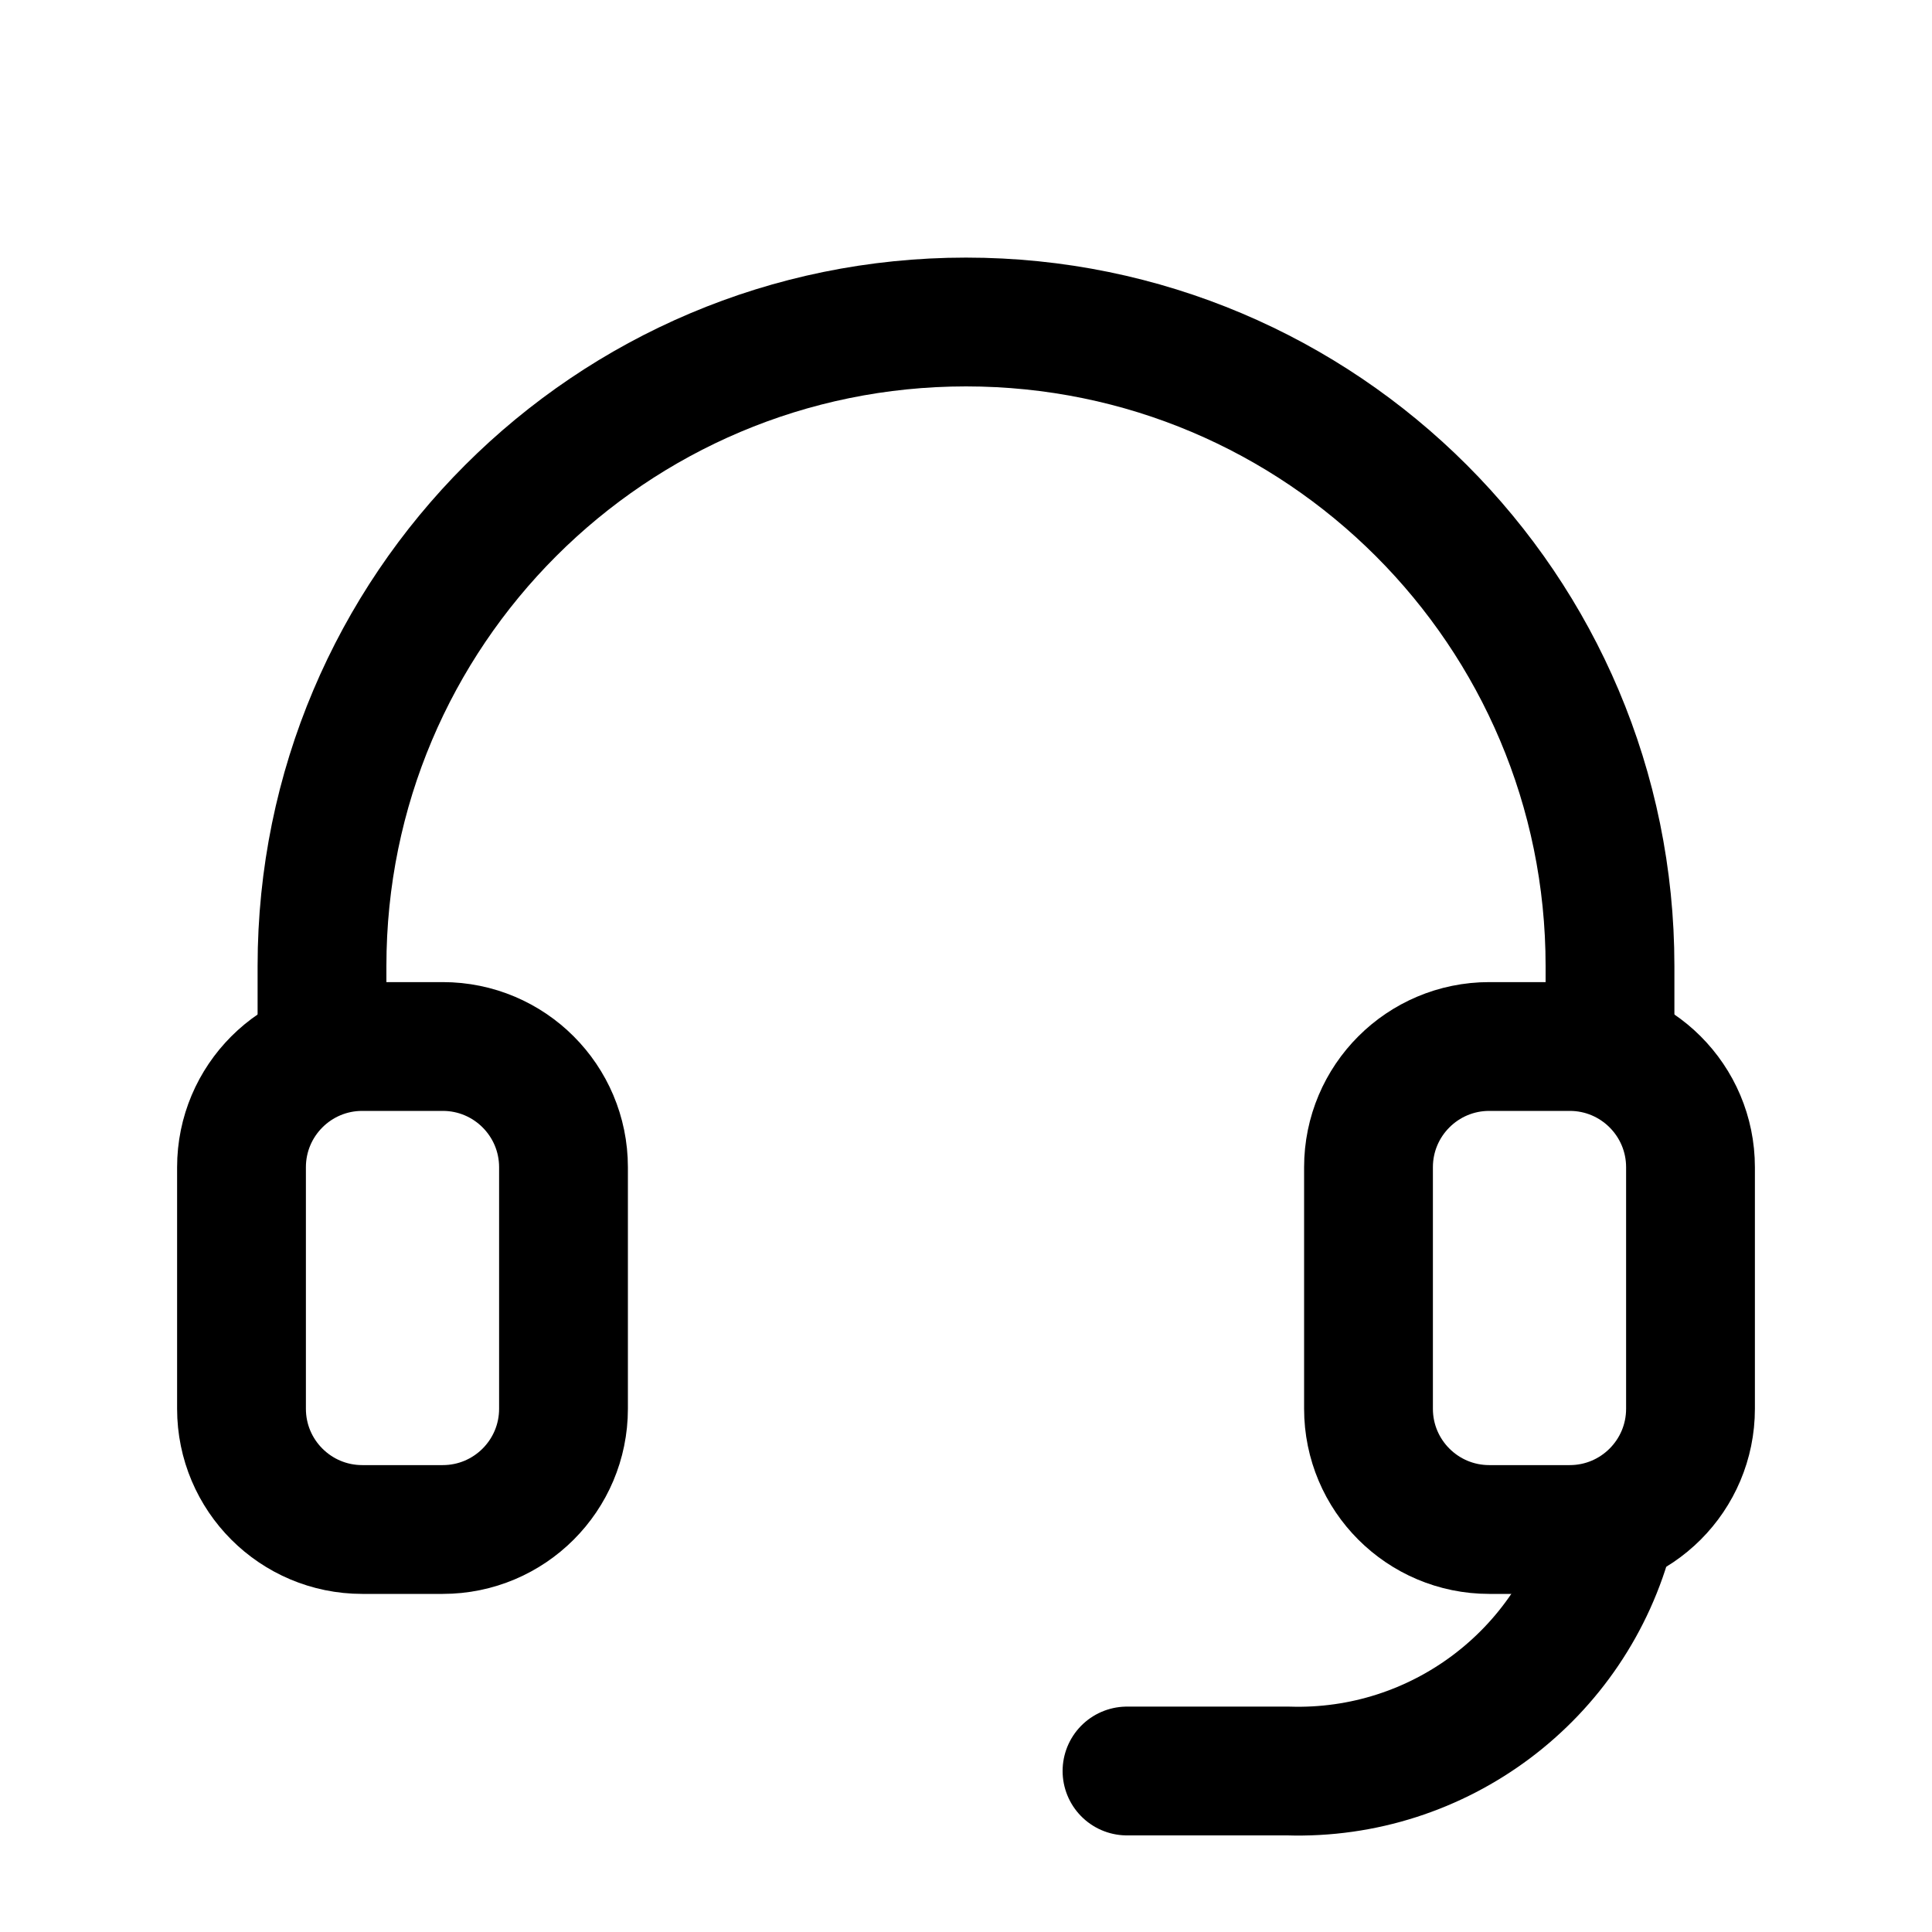
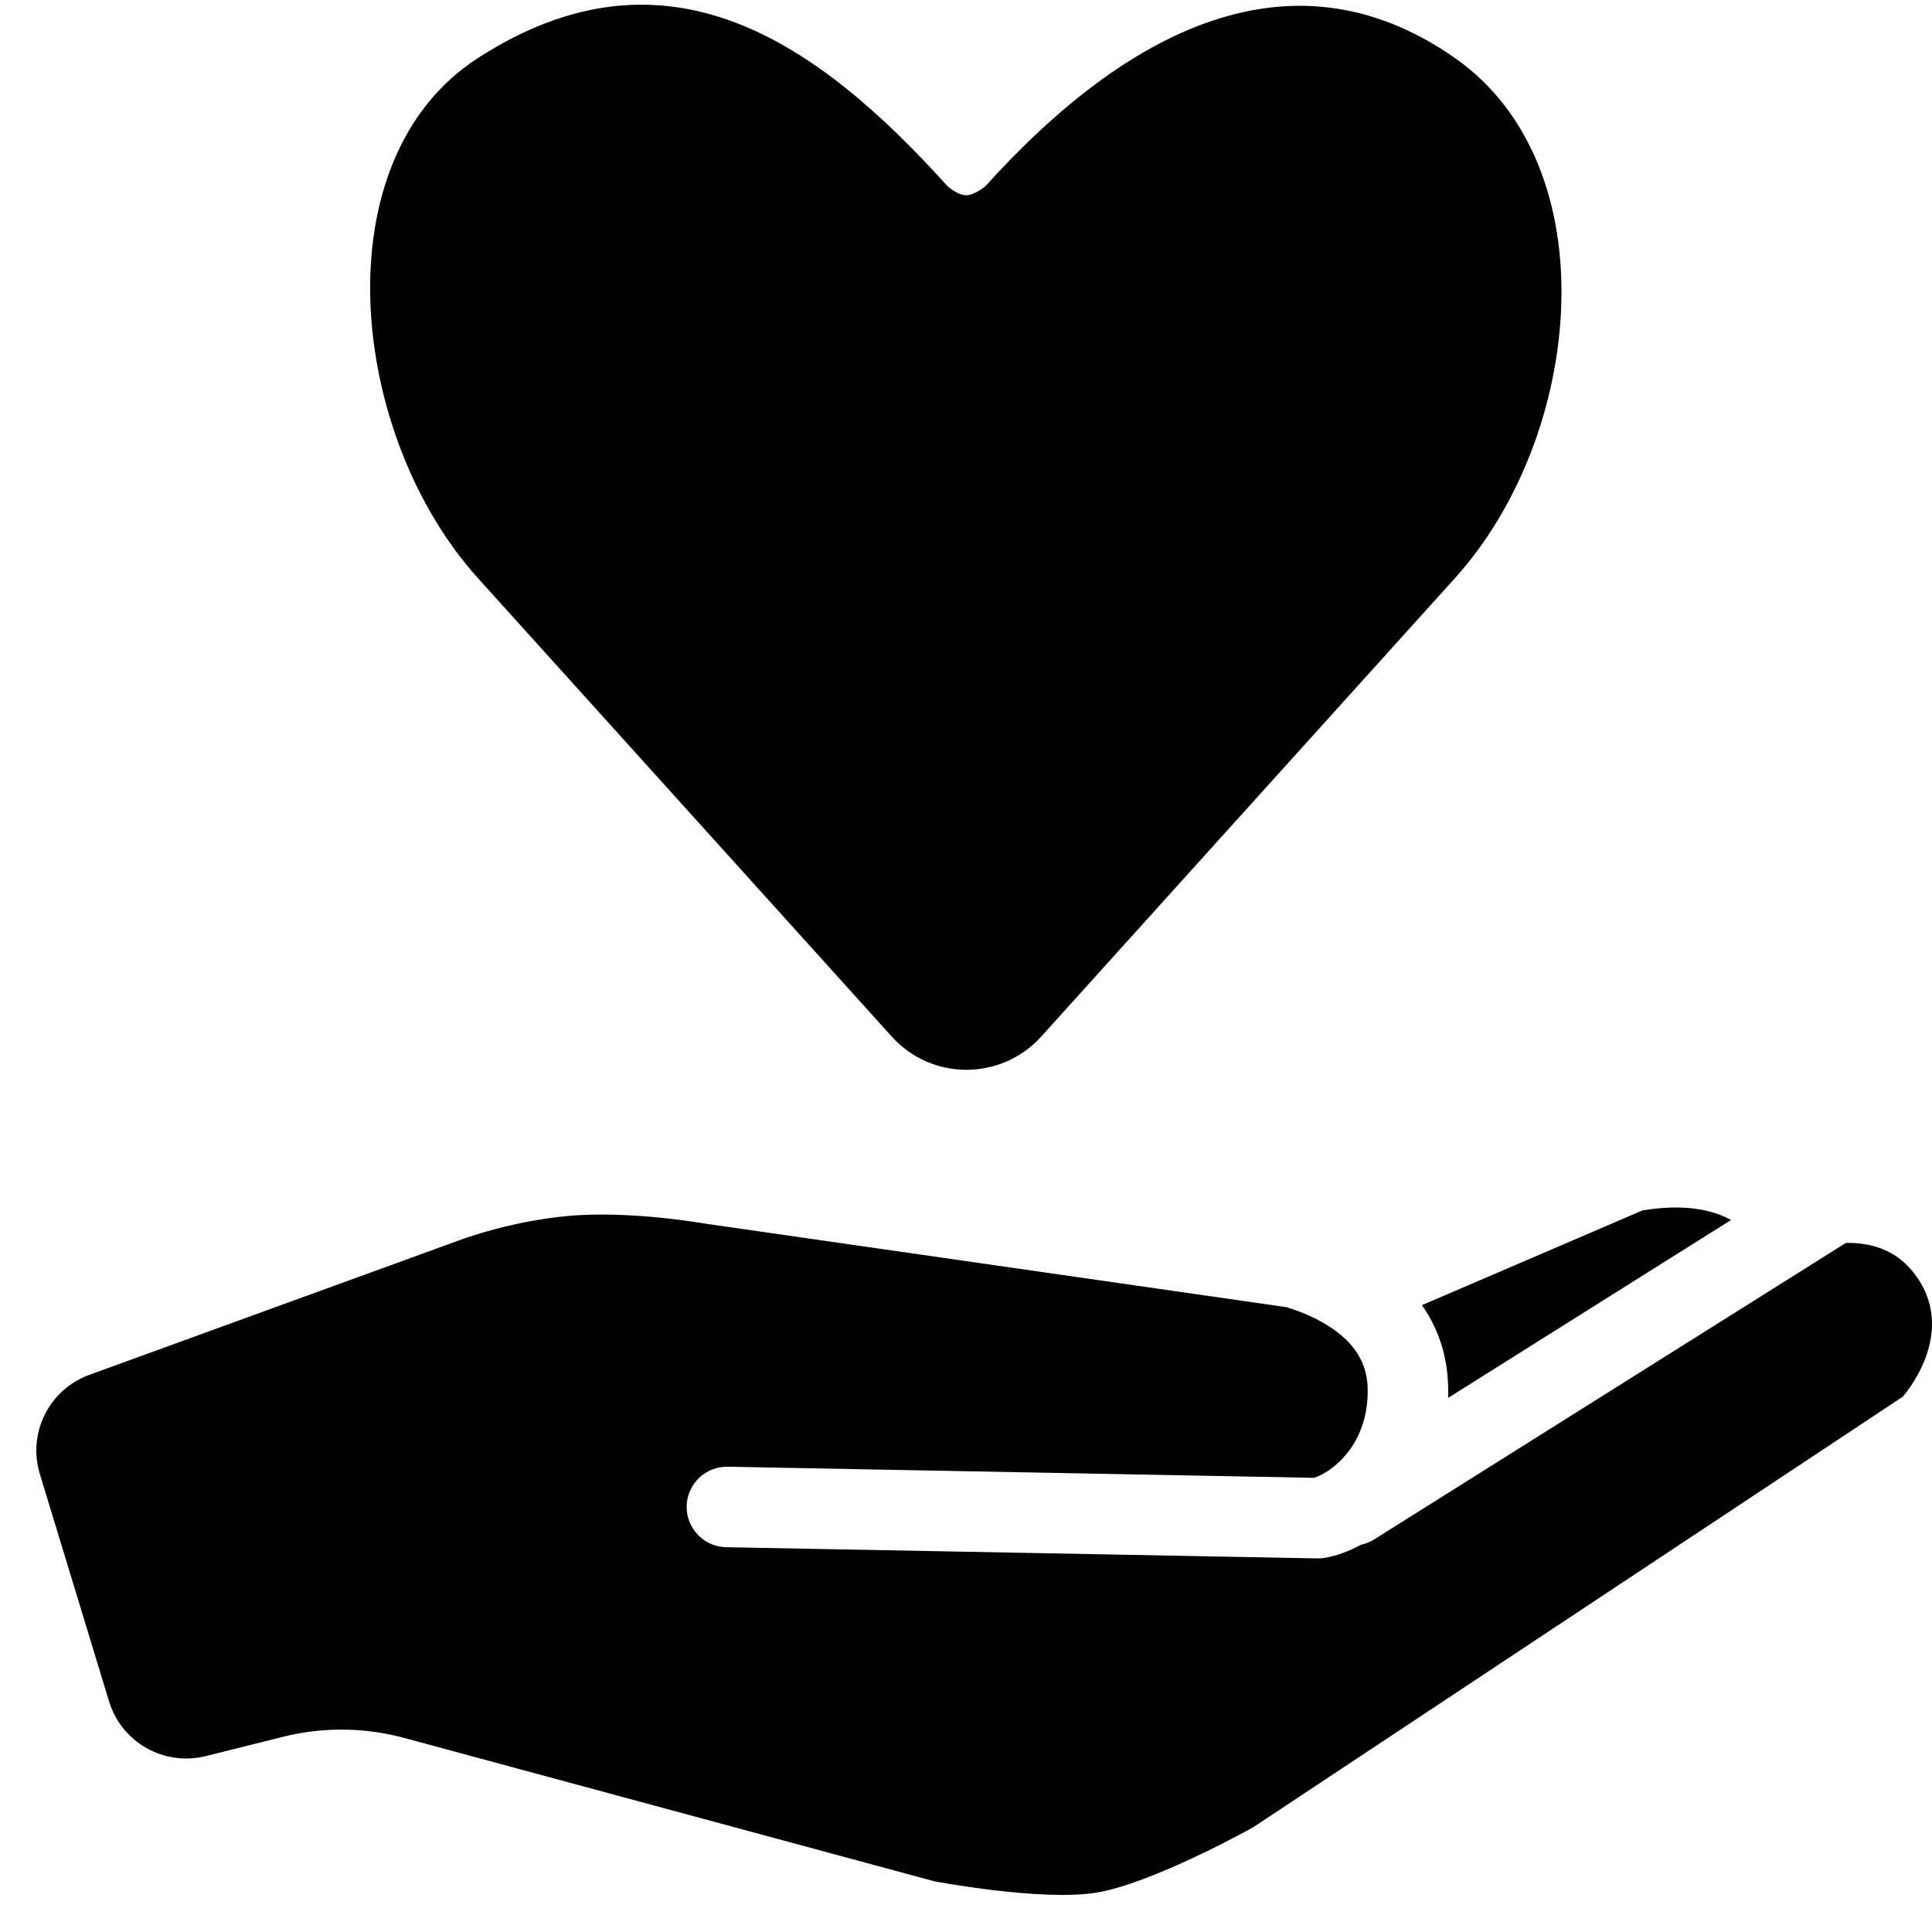
- <svg xmlns="http://www.w3.org/2000/svg" width="24" height="24" viewBox="0 0 24 24" fill="none" stroke="currentColor" stroke-width="1.6" stroke-linecap="round" stroke-linejoin="round">
-   <path d="M4 13v-1a8 8 0 0 1 16 0v1" />
-   <rect x="3" y="13" width="4" height="6" rx="1.5" />
-   <rect x="17" y="13" width="4" height="6" rx="1.5" />
-   <path d="M20 19a4 4 0 0 1-4 3h-2" />
+ <svg xmlns="http://www.w3.org/2000/svg" width="24" height="24" viewBox="0 0 24 24" fill="none">
+   <path d="M17.989 17.223C17.991 17.271 17.99 17.318 17.989 17.365L21.504 15.155C21.272 15.027 20.924 14.951 20.404 15.036L17.664 16.213C17.849 16.478 17.98 16.81 17.989 17.223Z" fill="currentColor" />
+   <path d="M15.98 16.238C15.989 16.24 15.997 16.243 16.006 16.246C16.128 16.284 16.286 16.345 16.44 16.434C16.753 16.615 16.981 16.865 16.99 17.246C17.005 17.952 16.539 18.292 16.323 18.358L9.04 18.22C8.764 18.215 8.536 18.434 8.53 18.71C8.525 18.986 8.745 19.215 9.021 19.22L16.365 19.359C16.398 19.36 16.431 19.357 16.463 19.351C16.604 19.326 16.756 19.272 16.908 19.189C16.964 19.177 17.019 19.155 17.071 19.123L22.93 15.44C23.228 15.434 23.536 15.518 23.761 15.796C24.364 16.542 23.636 17.351 23.636 17.351L15.566 22.7C15.566 22.7 14.305 23.405 13.607 23.513C12.916 23.619 11.606 23.37 11.606 23.37L5.024 21.59C4.53 21.456 4.01 21.451 3.513 21.576L2.555 21.815C2.038 21.944 1.511 21.646 1.355 21.136L0.495 18.31C0.34 17.801 0.61 17.261 1.109 17.079L5.654 15.426C5.654 15.426 6.276 15.179 7.044 15.106C7.812 15.033 8.744 15.198 8.744 15.198L15.98 16.238Z" fill="currentColor" />
+   <path d="M18.074 0.721C15.947 -0.767 13.846 0.534 12.243 2.311C12.243 2.311 12.114 2.421 12.009 2.425C11.897 2.43 11.769 2.311 11.769 2.311C10.165 0.534 8.29 -0.798 5.937 0.721C3.979 1.985 4.333 5.405 5.937 7.182L11.078 12.877C11.574 13.427 12.437 13.427 12.934 12.877L18.074 7.182C19.678 5.405 19.992 2.063 18.074 0.721Z" fill="currentColor" />
</svg>
